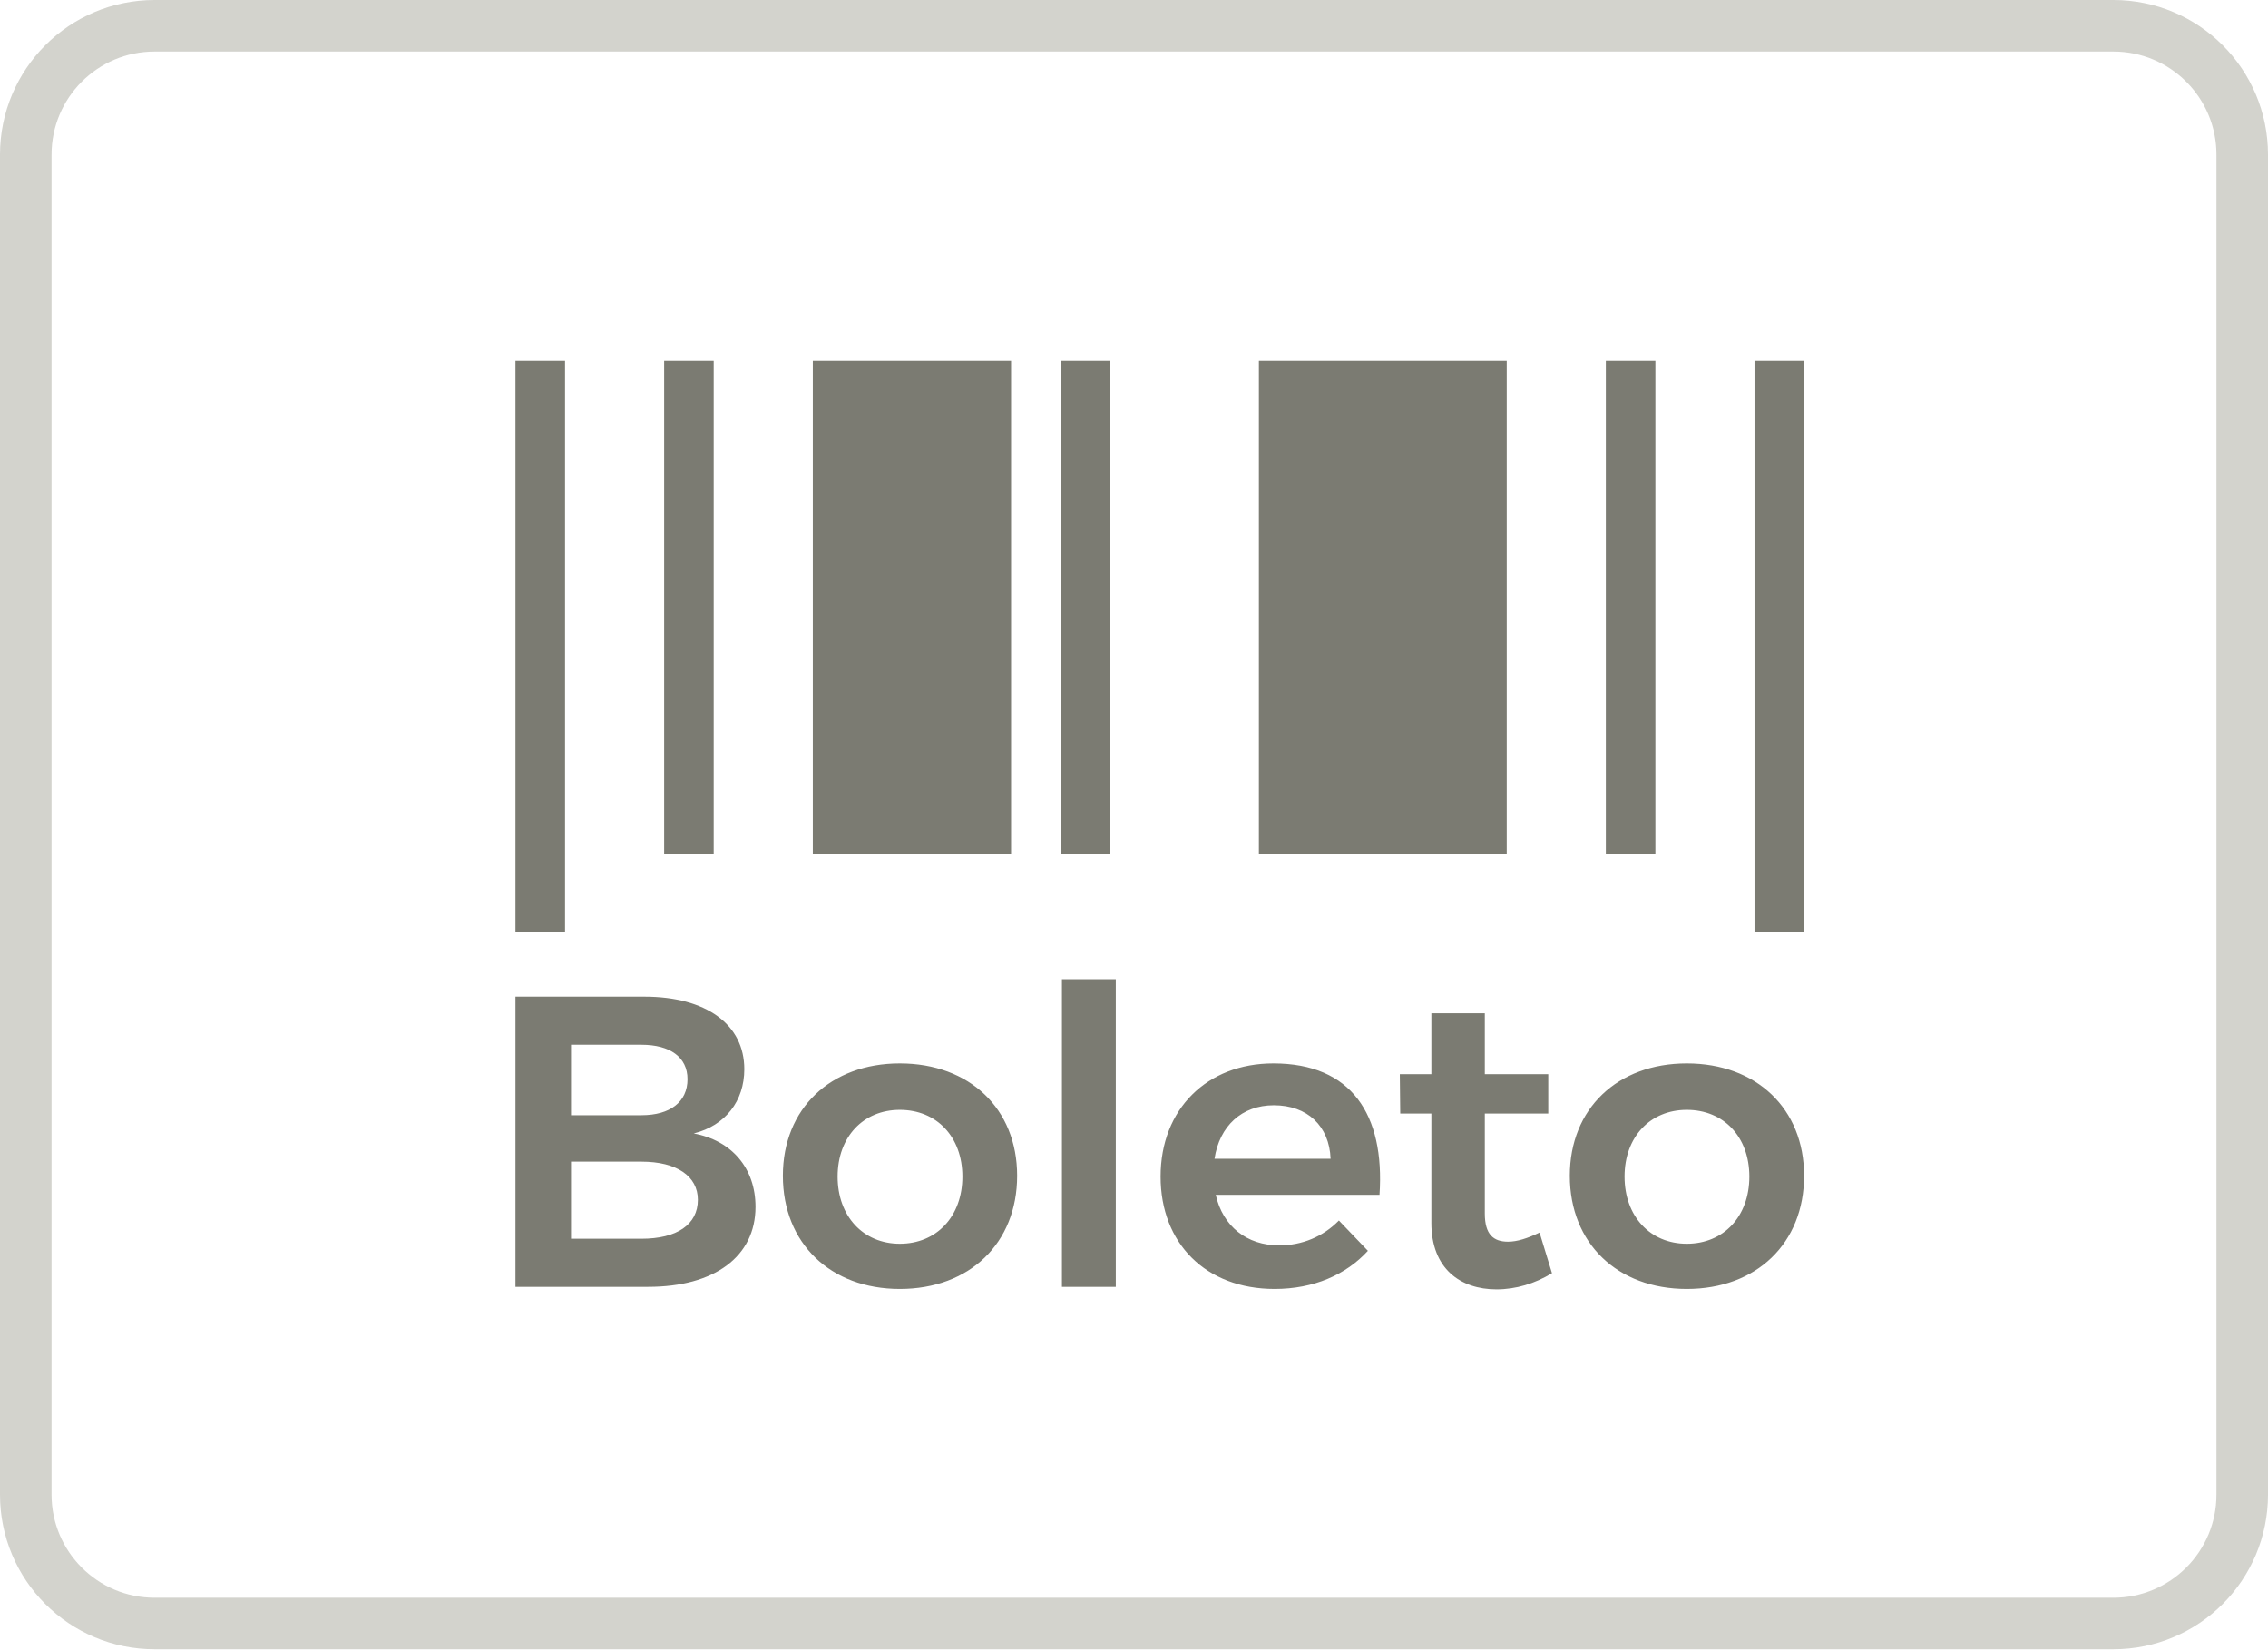
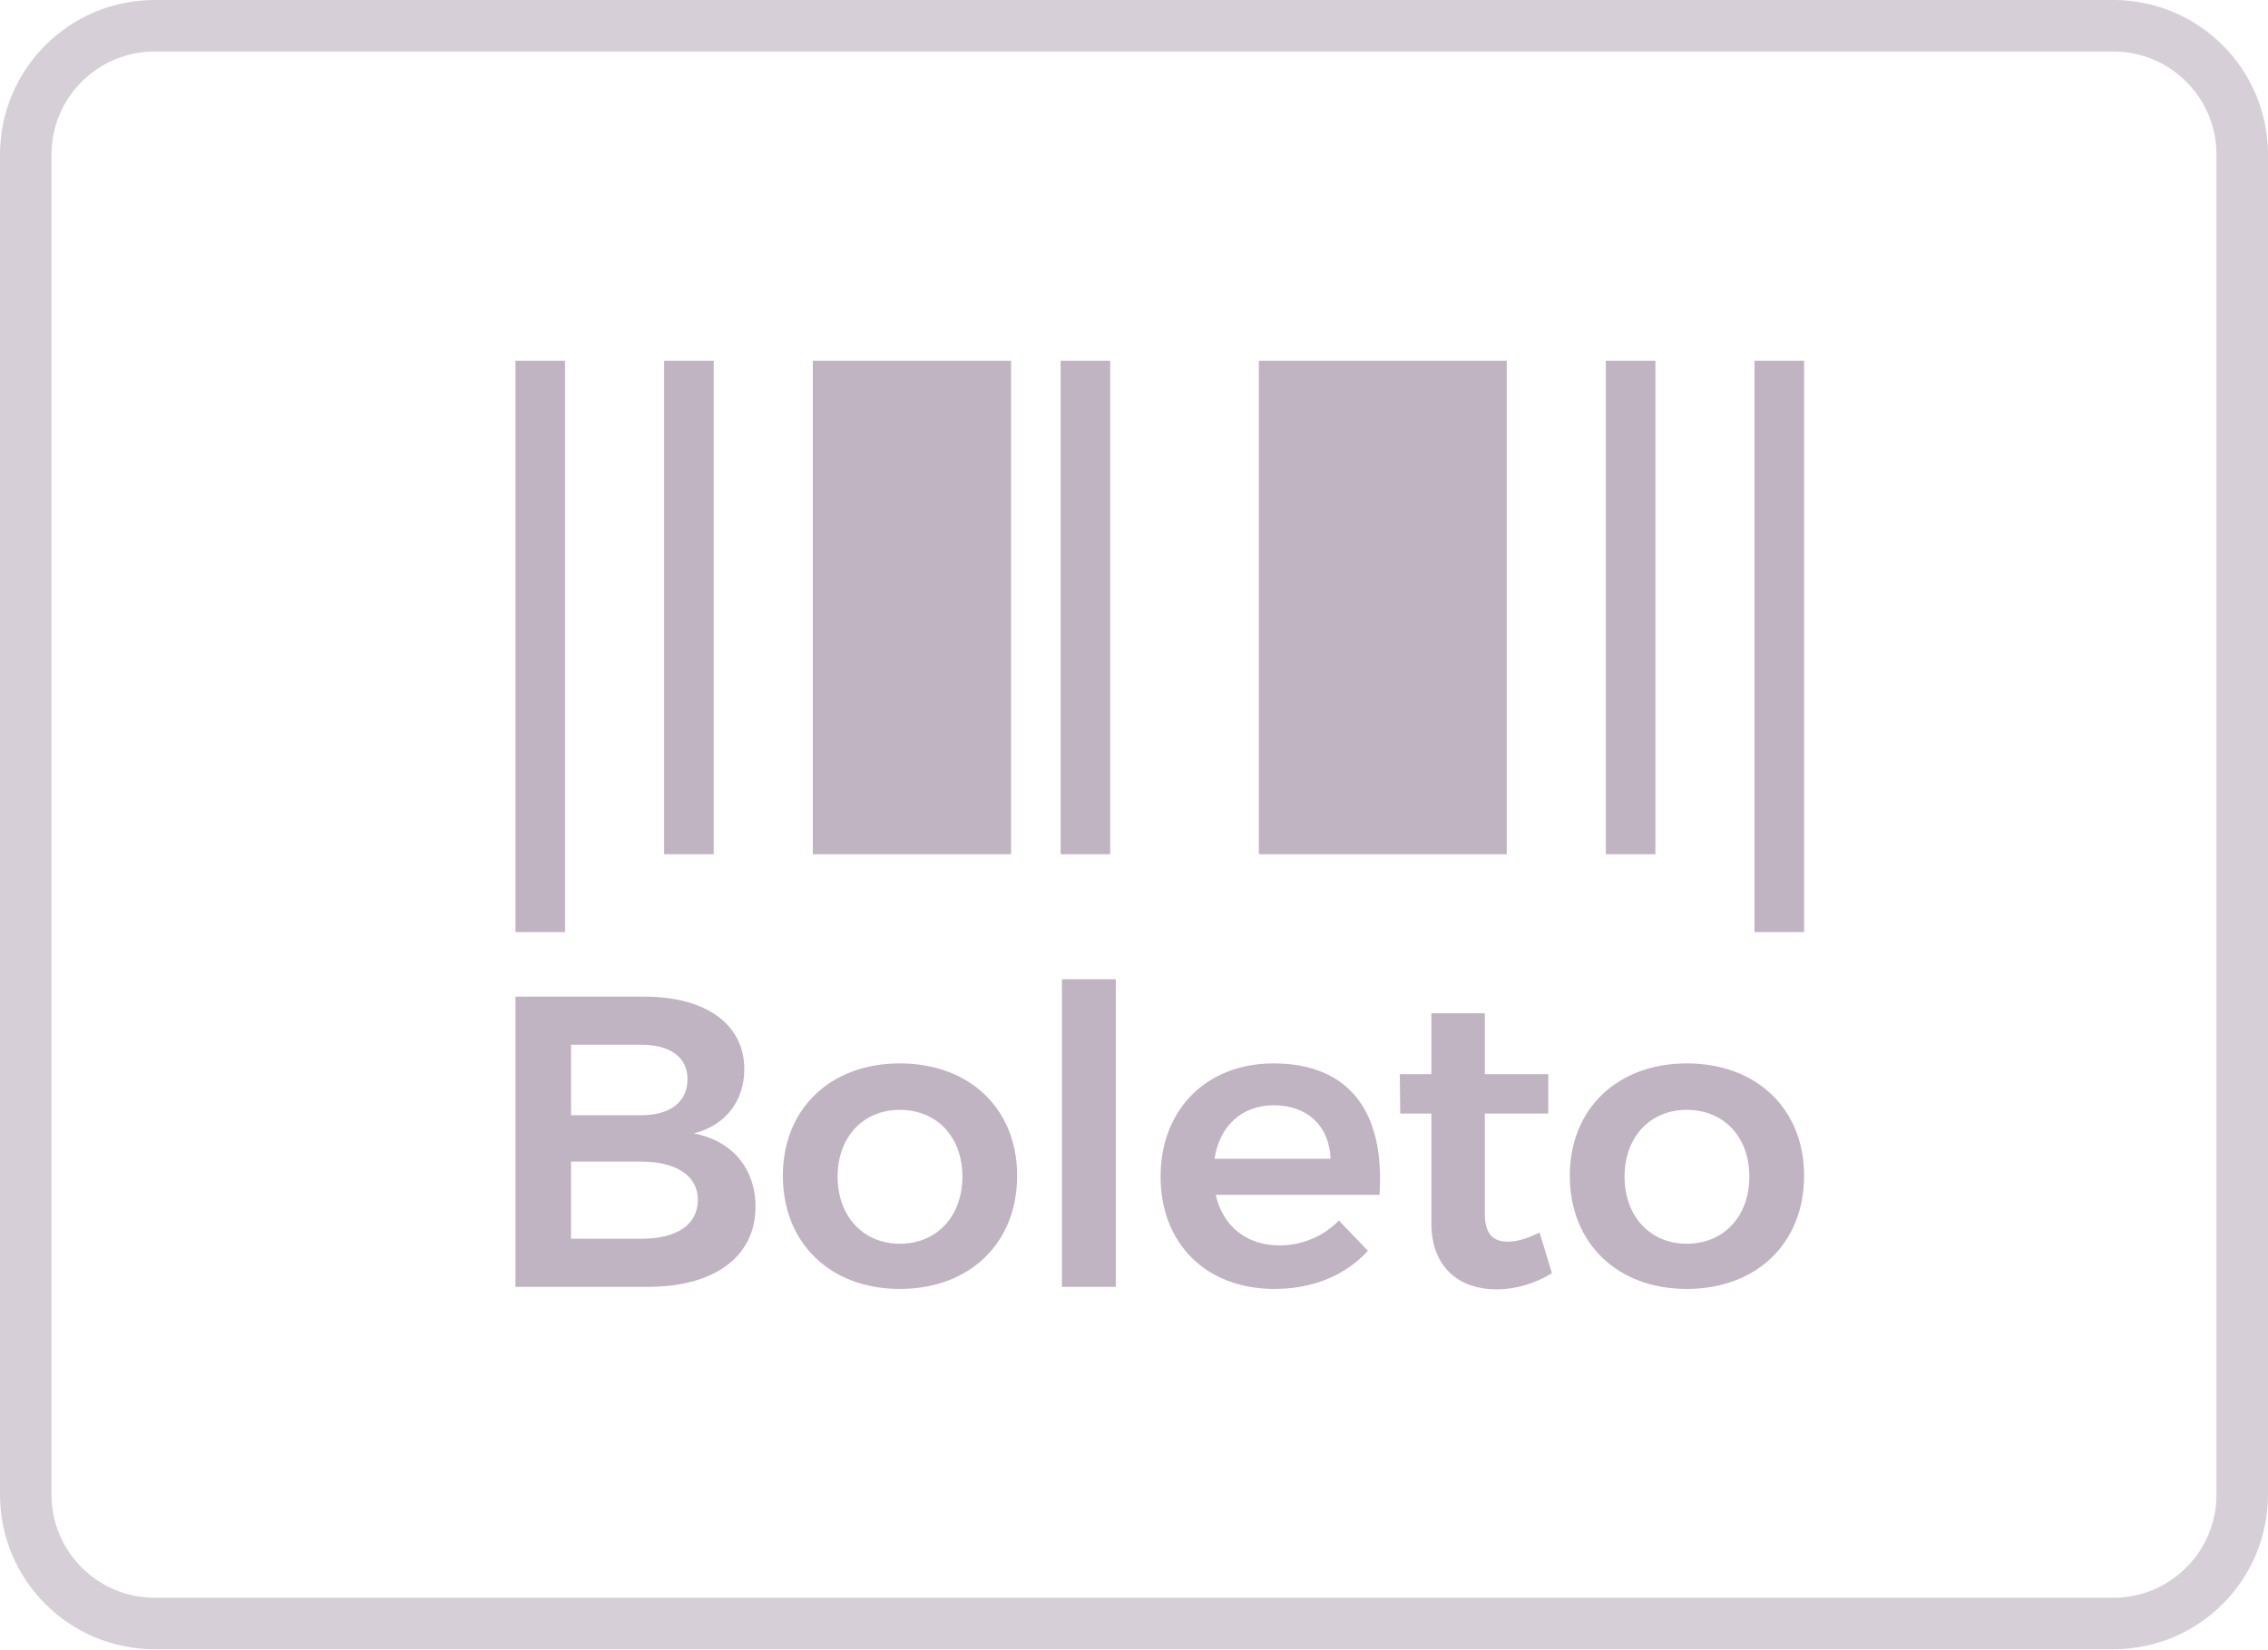
<svg xmlns="http://www.w3.org/2000/svg" width="44" height="32" viewBox="0 0 44 32">
  <g fill="none" fill-rule="evenodd">
-     <path stroke="#B9B9B0" d="M41,31.5 C42.381,31.5 43.5,30.381 43.5,29 L43.5,3 C43.5,1.619 42.381,0.5 41,0.5 L3,0.5 C1.619,0.5 0.5,1.619 0.5,3 L0.5,29 C0.5,30.381 1.619,31.5 3,31.5 L41,31.5 Z" opacity=".63" />
-     <path fill="#7B7B72" fill-rule="nonzero" d="M28.269,16.574 L24.423,16.574 L24.423,7 L28.269,7 L29.231,7 L29.231,16.574 L28.269,16.574 Z M10,7 L10.962,7 L10.962,18.085 L10,18.085 L10,7 Z M34.038,7 L35,7 L35,18.085 L34.038,18.085 L34.038,7 Z M12.885,7 L13.846,7 L13.846,16.574 L12.885,16.574 L12.885,7 Z M31.154,7 L32.115,7 L32.115,16.574 L31.154,16.574 L31.154,7 Z M15.769,7 L19.615,7 L19.615,16.574 L15.769,16.574 L15.769,7 Z M20.577,7 L21.538,7 L21.538,16.574 L20.577,16.574 L20.577,7 Z" />
-     <path fill="#7B7B72" d="M12.502,19.338 C13.7,19.338 14.44,19.877 14.44,20.745 C14.44,21.365 14.07,21.839 13.459,21.992 C14.199,22.129 14.657,22.668 14.657,23.416 C14.657,24.381 13.861,24.968 12.574,24.968 L10,24.968 L10,19.338 L12.502,19.338 Z M12.445,21.638 C13,21.638 13.338,21.381 13.338,20.939 C13.338,20.512 13,20.271 12.445,20.271 L11.078,20.271 L11.078,21.638 L12.445,21.638 Z M12.445,24.035 C13.129,24.035 13.539,23.762 13.539,23.279 C13.539,22.821 13.129,22.539 12.445,22.539 L11.078,22.539 L11.078,24.035 L12.445,24.035 Z M17.457,20.633 C18.808,20.633 19.733,21.51 19.733,22.813 C19.733,24.124 18.808,25.009 17.457,25.009 C16.113,25.009 15.188,24.124 15.188,22.813 C15.188,21.51 16.113,20.633 17.457,20.633 Z M17.457,21.534 C16.749,21.534 16.25,22.057 16.25,22.829 C16.25,23.601 16.749,24.132 17.457,24.132 C18.172,24.132 18.671,23.601 18.671,22.829 C18.671,22.057 18.172,21.534 17.457,21.534 Z M20.602,19 L21.647,19 L21.647,24.968 L20.602,24.968 L20.602,19 Z M24.704,20.633 C26.216,20.633 26.868,21.622 26.763,23.183 L23.586,23.183 C23.723,23.794 24.189,24.164 24.817,24.164 C25.259,24.164 25.669,23.995 25.975,23.681 L26.538,24.269 C26.112,24.735 25.484,25.009 24.728,25.009 C23.393,25.009 22.516,24.124 22.516,22.829 C22.516,21.518 23.417,20.633 24.704,20.633 Z M23.562,22.483 L25.814,22.483 C25.79,21.847 25.364,21.445 24.712,21.445 C24.093,21.445 23.658,21.847 23.562,22.483 Z M29.868,23.915 L30.109,24.703 C29.78,24.904 29.41,25.017 29.032,25.017 C28.332,25.017 27.769,24.615 27.769,23.73 L27.769,21.606 L27.165,21.606 L27.157,20.842 L27.769,20.842 L27.769,19.66 L28.806,19.66 L28.806,20.842 L30.037,20.842 L30.037,21.606 L28.806,21.606 L28.806,23.545 C28.806,23.955 28.975,24.092 29.257,24.092 C29.434,24.092 29.635,24.027 29.868,23.915 Z M32.724,20.633 C34.075,20.633 35,21.51 35,22.813 C35,24.124 34.075,25.009 32.724,25.009 C31.38,25.009 30.455,24.124 30.455,22.813 C30.455,21.51 31.38,20.633 32.724,20.633 Z M32.724,21.534 C32.016,21.534 31.517,22.057 31.517,22.829 C31.517,23.601 32.016,24.132 32.724,24.132 C33.44,24.132 33.938,23.601 33.938,22.829 C33.938,22.057 33.44,21.534 32.724,21.534 Z" />
+     <path stroke="#c0b3c2" d="M41,31.5 C42.381,31.5 43.5,30.381 43.5,29 L43.5,3 C43.5,1.619 42.381,0.5 41,0.5 L3,0.5 C1.619,0.5 0.5,1.619 0.5,3 L0.5,29 C0.5,30.381 1.619,31.5 3,31.5 L41,31.5 Z" opacity=".63" />
+     <path fill="#c0b3c2" fill-rule="nonzero" d="M28.269,16.574 L24.423,16.574 L24.423,7 L28.269,7 L29.231,7 L29.231,16.574 L28.269,16.574 Z M10,7 L10.962,7 L10.962,18.085 L10,18.085 L10,7 Z M34.038,7 L35,7 L35,18.085 L34.038,18.085 L34.038,7 Z M12.885,7 L13.846,7 L13.846,16.574 L12.885,16.574 L12.885,7 Z M31.154,7 L32.115,7 L32.115,16.574 L31.154,16.574 L31.154,7 Z M15.769,7 L19.615,7 L19.615,16.574 L15.769,16.574 L15.769,7 Z M20.577,7 L21.538,7 L21.538,16.574 L20.577,16.574 L20.577,7 Z" />
+     <path fill="#c0b3c2" d="M12.502,19.338 C13.7,19.338 14.44,19.877 14.44,20.745 C14.44,21.365 14.07,21.839 13.459,21.992 C14.199,22.129 14.657,22.668 14.657,23.416 C14.657,24.381 13.861,24.968 12.574,24.968 L10,24.968 L10,19.338 L12.502,19.338 Z M12.445,21.638 C13,21.638 13.338,21.381 13.338,20.939 C13.338,20.512 13,20.271 12.445,20.271 L11.078,20.271 L11.078,21.638 L12.445,21.638 Z M12.445,24.035 C13.129,24.035 13.539,23.762 13.539,23.279 C13.539,22.821 13.129,22.539 12.445,22.539 L11.078,22.539 L11.078,24.035 L12.445,24.035 Z M17.457,20.633 C18.808,20.633 19.733,21.51 19.733,22.813 C19.733,24.124 18.808,25.009 17.457,25.009 C16.113,25.009 15.188,24.124 15.188,22.813 C15.188,21.51 16.113,20.633 17.457,20.633 Z M17.457,21.534 C16.749,21.534 16.25,22.057 16.25,22.829 C16.25,23.601 16.749,24.132 17.457,24.132 C18.172,24.132 18.671,23.601 18.671,22.829 C18.671,22.057 18.172,21.534 17.457,21.534 Z M20.602,19 L21.647,19 L21.647,24.968 L20.602,24.968 L20.602,19 Z M24.704,20.633 C26.216,20.633 26.868,21.622 26.763,23.183 L23.586,23.183 C23.723,23.794 24.189,24.164 24.817,24.164 C25.259,24.164 25.669,23.995 25.975,23.681 L26.538,24.269 C26.112,24.735 25.484,25.009 24.728,25.009 C23.393,25.009 22.516,24.124 22.516,22.829 C22.516,21.518 23.417,20.633 24.704,20.633 Z M23.562,22.483 L25.814,22.483 C25.79,21.847 25.364,21.445 24.712,21.445 C24.093,21.445 23.658,21.847 23.562,22.483 Z M29.868,23.915 L30.109,24.703 C29.78,24.904 29.41,25.017 29.032,25.017 C28.332,25.017 27.769,24.615 27.769,23.73 L27.769,21.606 L27.165,21.606 L27.157,20.842 L27.769,20.842 L27.769,19.66 L28.806,19.66 L28.806,20.842 L30.037,20.842 L30.037,21.606 L28.806,21.606 L28.806,23.545 C28.806,23.955 28.975,24.092 29.257,24.092 C29.434,24.092 29.635,24.027 29.868,23.915 Z M32.724,20.633 C34.075,20.633 35,21.51 35,22.813 C35,24.124 34.075,25.009 32.724,25.009 C31.38,25.009 30.455,24.124 30.455,22.813 C30.455,21.51 31.38,20.633 32.724,20.633 Z M32.724,21.534 C32.016,21.534 31.517,22.057 31.517,22.829 C31.517,23.601 32.016,24.132 32.724,24.132 C33.44,24.132 33.938,23.601 33.938,22.829 C33.938,22.057 33.44,21.534 32.724,21.534 Z" />
  </g>
</svg>
